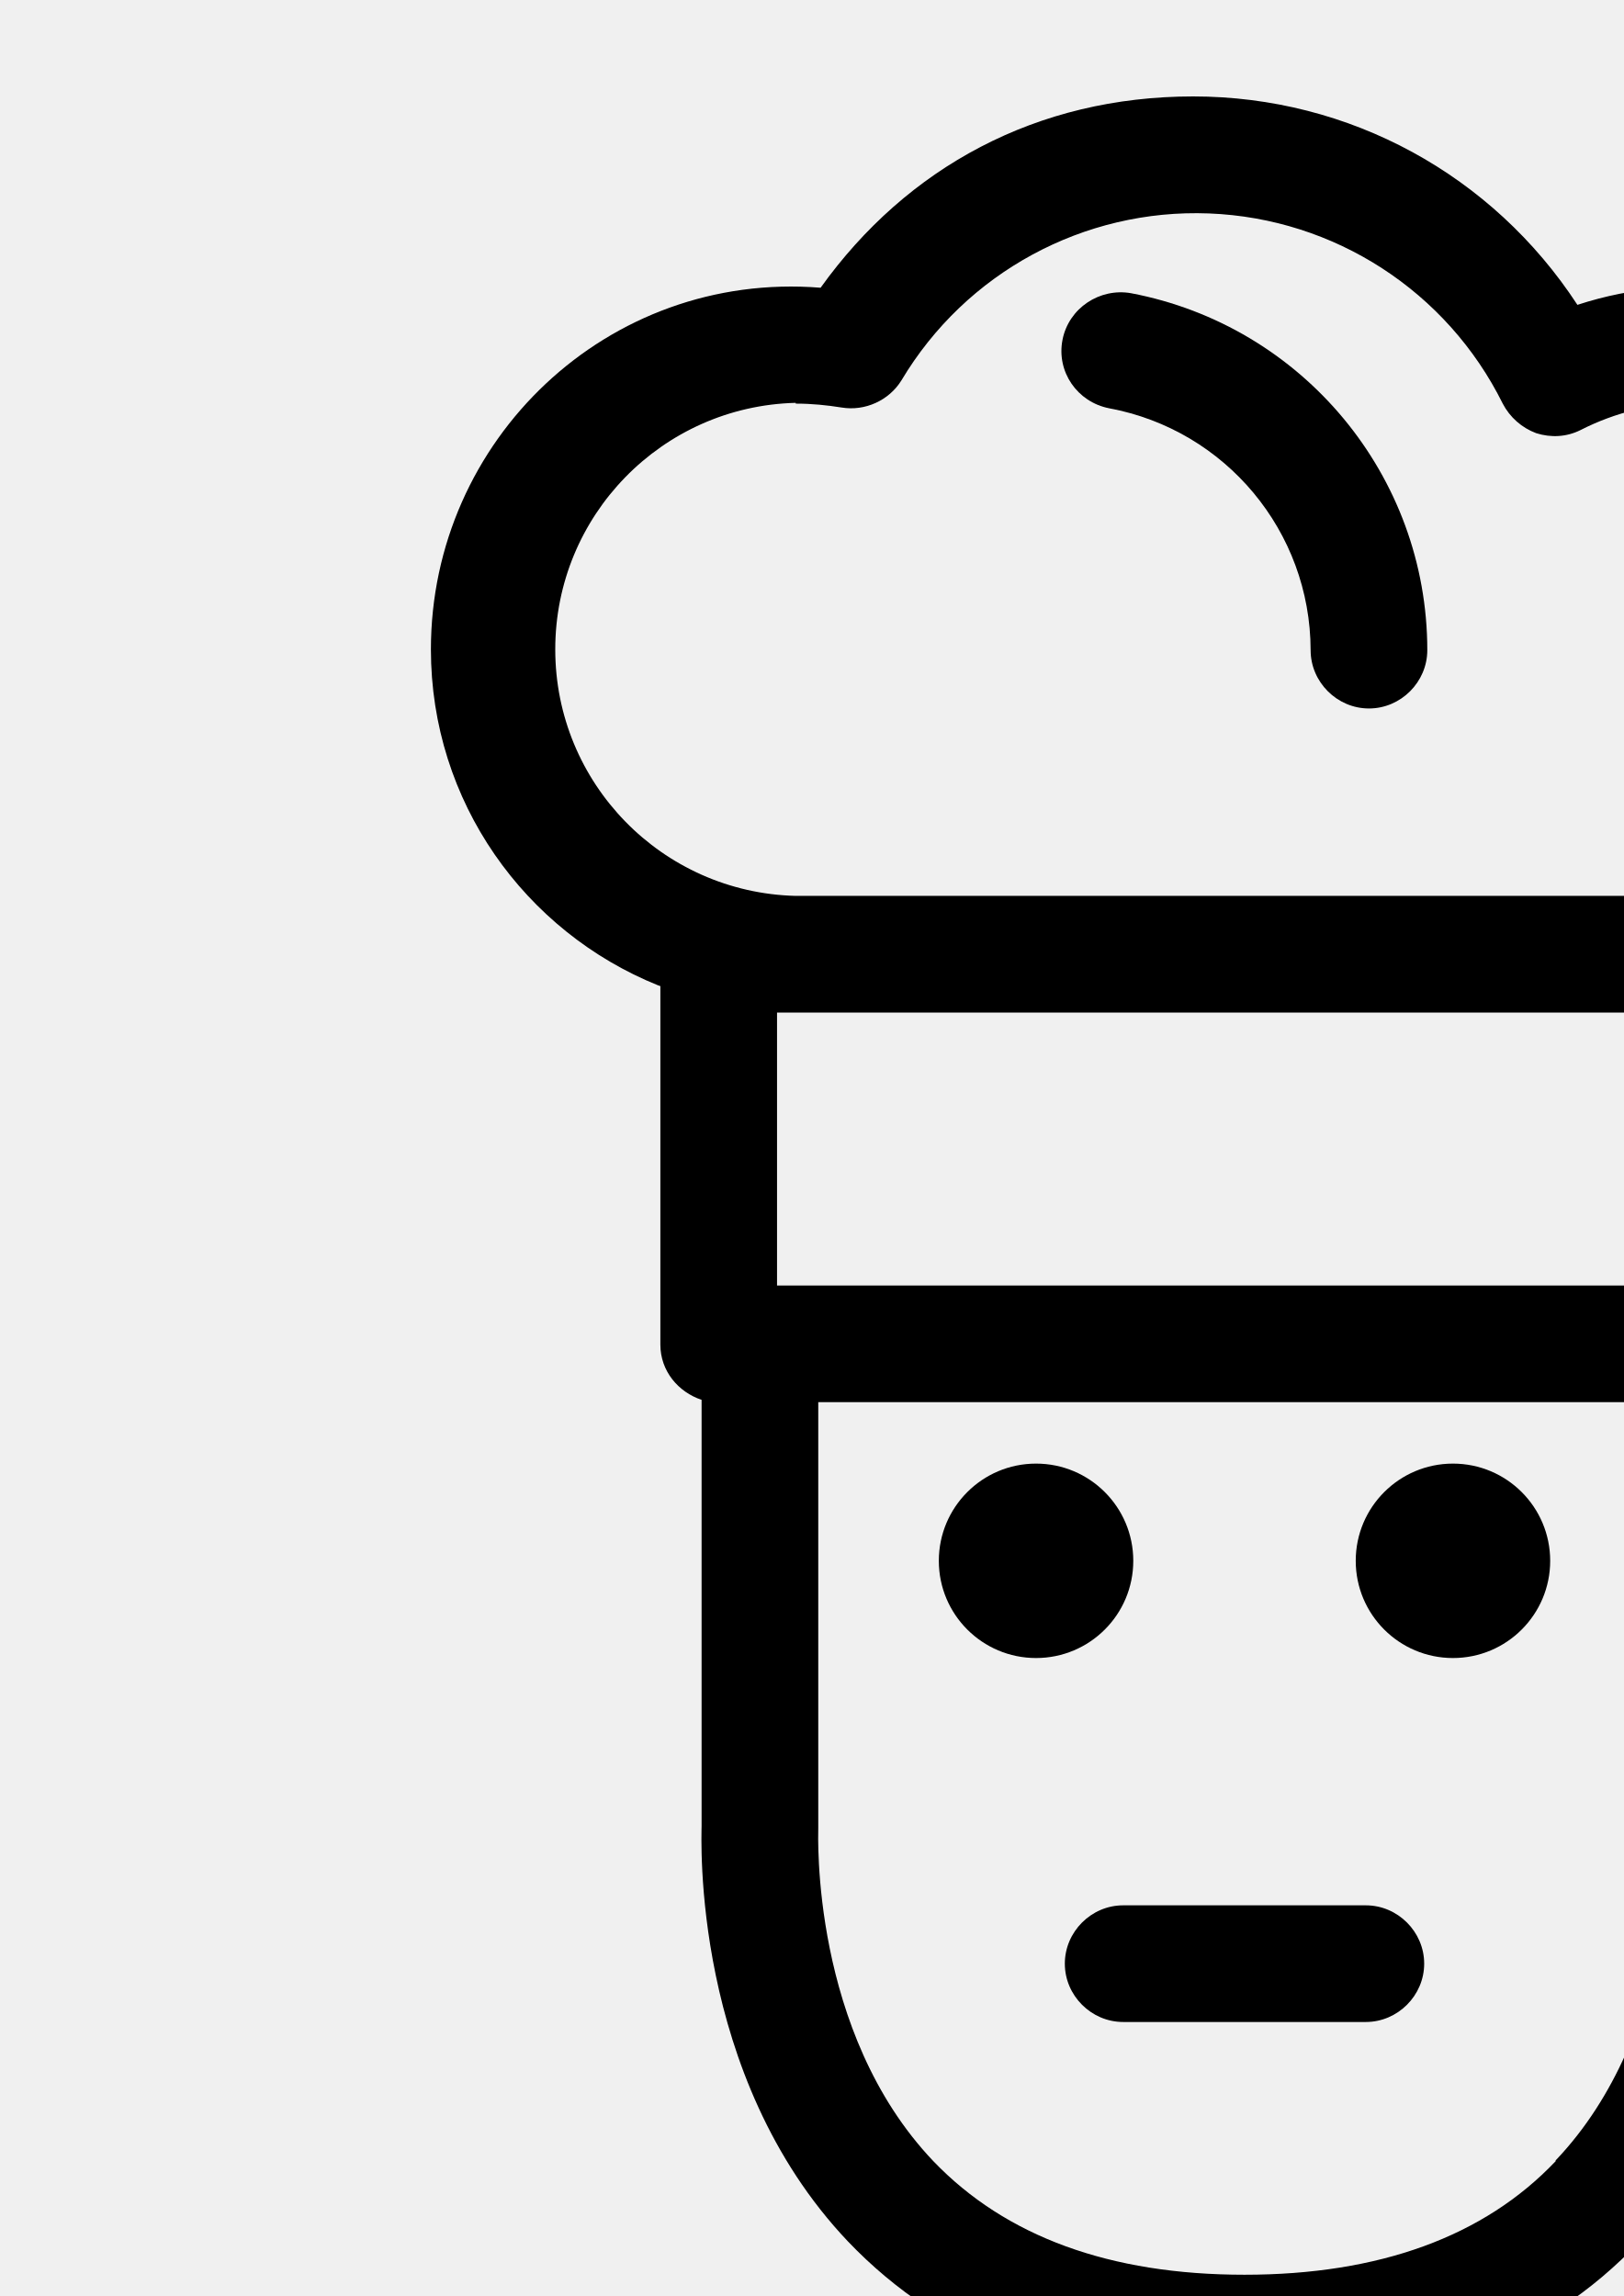
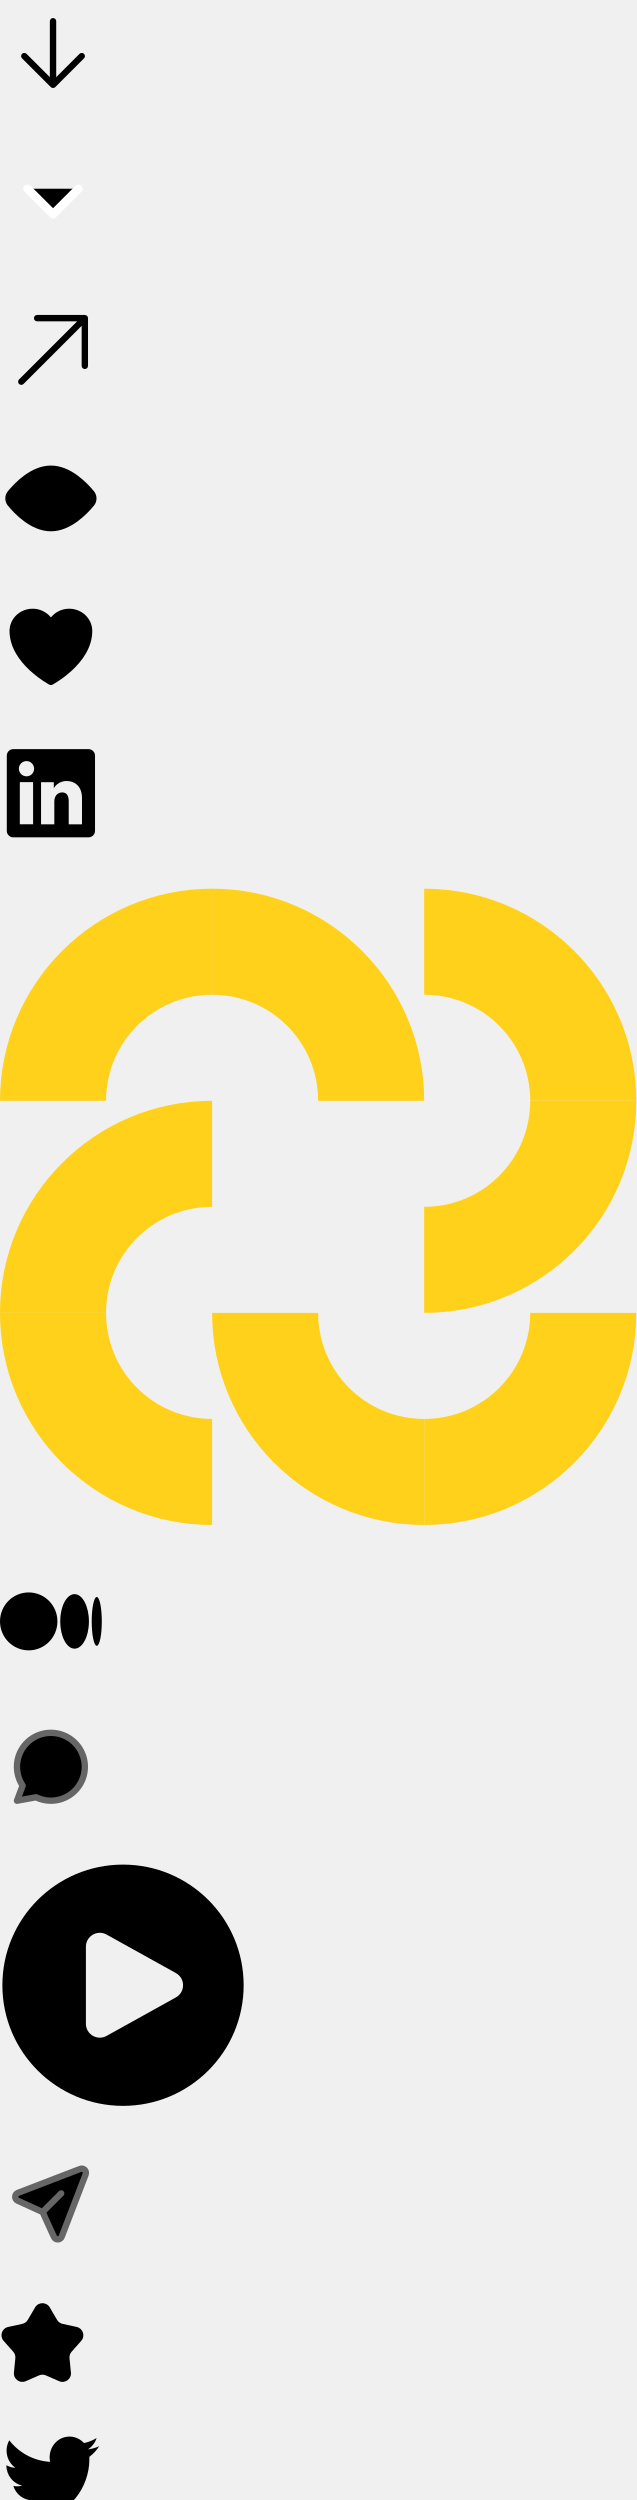
<svg xmlns="http://www.w3.org/2000/svg" xmlns:xlink="http://www.w3.org/1999/xlink">
-   <symbol id="icon-chef" viewBox="0 0 32 32">
-     <path d="M8.49 12.68v4.61c0 .34.23.61.53.71v5.48c0 .13-.14 3.21 1.88 5.34 1.22 1.28 2.93 1.94 5.09 1.94s3.88-.65 5.09-1.94c2.02-2.13 1.89-5.21 1.88-5.3V18c.3-.1.53-.37.53-.71v-4.61a4.657 4.657 0 002.92-4.32 4.675 4.675 0 00-6.13-4.44c-1.09-1.67-2.93-2.68-4.94-2.68s-3.68.91-4.79 2.46c-2.74-.22-5.01 1.96-5.01 4.65 0 1.96 1.21 3.63 2.92 4.32zM20 27.79c-.92.97-2.27 1.46-4 1.46s-3.07-.49-4-1.46c-1.58-1.66-1.48-4.21-1.48-4.28v-5.48h10.96v5.51s.1 2.58-1.48 4.24zm2.01-14.77v3.51H9.99v-3.51h12.02zM10.23 5.19c.21 0 .4.02.59.05.3.05.61-.09.77-.35a4.405 4.405 0 017.73.3.8.8 0 00.43.38c.19.06.39.05.57-.04.45-.23.95-.35 1.44-.35a3.171 3.171 0 010 6.34H10.23a3.171 3.171 0 010-6.34z" />
-     <path d="M14.26 5.25a3.17 3.17 0 012.59 3.11c0 .41.34.75.75.75s.75-.34.75-.75c0-2.24-1.6-4.17-3.81-4.59-.4-.07-.8.19-.88.6-.08.41.19.8.6.88z" />
-     <circle cx="13.32" cy="20.07" r="1.25" />
-     <circle cx="18.68" cy="20.07" r="1.25" />
-     <path d="M17.56 24.5h-3.12c-.41 0-.75.34-.75.75s.34.75.75.75h3.12c.41 0 .75-.34.75-.75s-.34-.75-.75-.75z" />
+   <symbol id="icon-arrow-bottom" viewBox="0 0 25 25">
+     <path fill-rule="evenodd" clip-rule="evenodd" d="M12.5 4.25a.75.75 0 01.75.75v13.19l5.47-5.47a.75.75 0 111.06 1.06l-6.75 6.75a.75.75 0 01-1.06 0l-6.75-6.75a.75.75 0 111.06-1.06l5.47 5.47V5a.75.75 0 01.75-.75z" fill="currentColor" />
  </symbol>
-   <view id="icon-chef-view" viewBox="0 0 32 32" />
-   <use xlink:href="#icon-chef" x="0" y="0" width="32" height="32" />
+   <symbol id="icon-arrow-down" viewBox="0 0 25 25">
+     <path d="M6.5 9.5l6 6 6-6" stroke="#fff" stroke-width="2" stroke-linecap="round" stroke-linejoin="round" />
+   </symbol>
+   <symbol id="icon-arrow-top-right" viewBox="0 0 25 25">
+     <path fill-rule="evenodd" clip-rule="evenodd" d="M8.75 4.25H20a.75.75 0 01.75.75v11.25a.75.75 0 01-1.5 0V6.81L5.53 20.53a.75.75 0 01-1.06-1.06L18.19 5.75H8.75a.75.75 0 010-1.5z" />
+   </symbol>
+   <symbol id="icon-eye" viewBox="0 0 24 25">
+     <path d="M21.603 11.328c.255.321.397.739.397 1.172 0 .433-.142.851-.397 1.172C19.984 15.65 16.3 19.5 12 19.5s-7.984-3.85-9.603-5.828A1.89 1.89 0 012 12.5c0-.433.142-.85.397-1.172C4.016 9.35 7.7 5.5 12 5.5s7.985 3.85 9.603 5.828z" stroke="currentColor" stroke-width="1.5" stroke-linecap="round" stroke-linejoin="round" />
+     <path d="M12 15.61c1.703 0 3.083-1.392 3.083-3.11s-1.38-3.111-3.082-3.111c-1.703 0-3.083 1.393-3.083 3.11 0 1.72 1.38 3.112 3.083 3.112z" stroke="currentColor" stroke-width="1.5" stroke-linecap="round" stroke-linejoin="round" />
+   </symbol>
+   <symbol id="icon-like" viewBox="0 0 24 25">
+     <path d="M11.645 21.41l-.007-.003-.022-.012a15.247 15.247 0 01-.383-.218 25.18 25.18 0 01-4.244-3.17C4.688 15.86 2.25 12.674 2.25 8.75c0-2.928 2.464-5.25 5.438-5.25A5.5 5.5 0 0112 5.552 5.5 5.5 0 0116.313 3.5c2.973 0 5.437 2.322 5.437 5.25 0 3.925-2.438 7.111-4.739 9.256a25.175 25.175 0 01-4.244 3.17 15.247 15.247 0 01-.383.219l-.022.012-.007.004-.003.001a.752.752 0 01-.704 0l-.003-.001z" />
+   </symbol>
+   <symbol id="icon-linkedin" viewBox="0 0 24 24">
+     <path d="M20.865 1.6H3.135A1.535 1.535 0 001.6 3.135v17.73A1.536 1.536 0 003.136 22.4h17.729a1.536 1.536 0 001.535-1.536V3.135A1.536 1.536 0 0020.865 1.6zM7.8 19.319H4.672V9.385H7.8v9.934zM6.234 8.009a1.795 1.795 0 111.805-1.794 1.77 1.77 0 01-1.805 1.794zm13.092 11.318h-3.125V13.9c0-1.6-.68-2.094-1.559-2.094-.927 0-1.837.7-1.837 2.135v5.386H9.677V9.392h3.008v1.377h.04c.302-.611 1.36-1.655 2.973-1.655 1.745 0 3.63 1.035 3.63 4.069l-.002 6.144z" />
+   </symbol>
+   <symbol id="icon-logo" viewBox="0 0 150 151">
+     <path d="M99.999 150.5v-25c13.833 0 25-11.166 25-25h24.999c0 27.667-22.416 50-50 50z" fill="#FFD11A" />
+     <path d="M100 150.5v-25c-13.834 0-25-11.166-25-25H50c0 27.667 22.416 50 50 50zM0 100.498h25c0 13.833 11.166 25 25 25v24.999c-27.584 0-50-22.333-50-49.999z" fill="#FFD11A" />
+     <path d="M0 100.499h25c0-13.833 11.166-25 25-25V50.5c-27.584 0-50 22.416-50 49.999zM50 .5v25c-13.834 0-25 11.167-25 25H0C0 22.917 22.416.5 50 .5z" fill="#FFD11A" />
+     <path d="M50 .5v25c13.833 0 25 11.167 25 25h24.999c0-27.583-22.416-50-50-50zM149.998 50.5h-25c0-13.833-11.166-25-25-25V.5c27.584 0 50 22.417 50 50z" fill="#FFD11A" />
+     <path d="M149.998 50.5h-25c0 13.833-11.166 25-25 25v24.999c27.584 0 50-22.333 50-50z" fill="#FFD11A" />
+   </symbol>
+   <symbol id="icon-medium" viewBox="0 0 24 24">
+     <path d="M13.537 12.228c0 3.77-3.03 6.828-6.768 6.828S0 15.998 0 12.228C0 8.458 3.03 5.4 6.769 5.4c3.738 0 6.768 3.057 6.768 6.828zM20.963 12.229c0 3.549-1.516 6.427-3.385 6.427-1.869 0-3.384-2.878-3.384-6.427 0-3.55 1.515-6.428 3.384-6.428 1.87 0 3.384 2.877 3.384 6.428M24 12.228c0 3.18-.533 5.758-1.19 5.758-.658 0-1.19-2.578-1.19-5.758s.532-5.758 1.19-5.758c.657 0 1.19 2.578 1.19 5.758z" />
+   </symbol>
+   <symbol id="icon-message" viewBox="0 0 24 25">
+     <path d="M8.486 19.689c1.06.52 2.253.811 3.514.811a8 8 0 10-6.66-3.566m3.146 2.755L4 20.5l1.34-3.566m3.146 2.755l.006-.001M5.34 16.934l.002-.003" stroke="#666" stroke-width="1.5" stroke-linecap="round" stroke-linejoin="round" />
+   </symbol>
+   <symbol id="icon-play" viewBox="0 0 58 58">
+     <path fill="currentColor" fill-rule="evenodd" clip-rule="evenodd" d="M.563 29C.563 13.294 13.293.562 29 .562 44.706.563 57.438 13.294 57.438 29S44.706 57.438 29 57.438.562 44.706.562 29zm40.903-2.868c2.25 1.25 2.25 4.486 0 5.736l-16.341 9.08c-2.187 1.214-4.875-.367-4.875-2.87V19.922c0-2.501 2.688-4.083 4.875-2.868l16.341 9.079z" />
+   </symbol>
+   <symbol id="icon-shared" viewBox="0 0 24 25">
+     <path d="M10.038 14.462l-5.866-2.667c-.807-.367-.773-1.525.055-1.844L18.9 4.308c.809-.311 1.603.483 1.292 1.292L14.55 20.273c-.319.828-1.477.863-1.844.055l-2.667-5.866zm0 0l4.385-4.385" stroke="#666" stroke-width="1.5" stroke-linecap="round" stroke-linejoin="round" />
+   </symbol>
+   <symbol id="icon-star" viewBox="0 0 20 20">
+     <path d="M8.275 1.943c.773-1.318 2.678-1.318 3.45 0l1.726 2.944a2 2 0 001.297.942l3.333.731c1.492.328 2.08 2.14 1.066 3.282l-2.266 2.551a2 2 0 00-.495 1.524l.334 3.396c.15 1.52-1.392 2.64-2.792 2.029l-3.127-1.368a2 2 0 00-1.602 0l-3.127 1.367c-1.4.613-2.94-.507-2.791-2.028l.334-3.396a2 2 0 00-.495-1.524L.853 9.843C-.16 8.7.427 6.887 1.92 6.56l3.333-.731a2 2 0 001.296-.942l1.726-2.944z" />
+   </symbol>
+   <symbol id="icon-twitter" viewBox="0 0 24 24">
+     <path d="M21.057 7.181c.01.211.01.413.01.624.009 6.403-4.696 13.795-13.3 13.795-2.537 0-5.028-.758-7.167-2.179a9.174 9.174 0 006.918-2.016c-2-.038-3.76-1.392-4.371-3.37a4.366 4.366 0 002.111-.086c-2.176-.441-3.741-2.429-3.75-4.742v-.058c.648.375 1.38.586 2.12.605C1.582 8.334.943 5.5 2.184 3.284c2.38 3.033 5.88 4.867 9.64 5.068a4.98 4.98 0 011.352-4.636c1.88-1.834 4.844-1.738 6.622.21a9.095 9.095 0 002.972-1.18 4.855 4.855 0 01-2.055 2.678 9.362 9.362 0 002.685-.758 9.768 9.768 0 01-2.343 2.515z" />
+   </symbol>
+   <view id="icon-arrow-bottom-view" viewBox="0 0 25 25" />
+   <view id="icon-arrow-down-view" viewBox="0 35 25 25" />
+   <view id="icon-arrow-top-right-view" viewBox="0 70 25 25" />
+   <view id="icon-eye-view" viewBox="0 105 24 25" />
+   <view id="icon-like-view" viewBox="0 140 24 25" />
+   <view id="icon-linkedin-view" viewBox="0 175 24 24" />
+   <view id="icon-logo-view" viewBox="0 209 150 151" />
+   <view id="icon-medium-view" viewBox="0 370 24 24" />
+   <view id="icon-message-view" viewBox="0 404 24 25" />
+   <view id="icon-play-view" viewBox="0 439 58 58" />
+   <view id="icon-shared-view" viewBox="0 507 24 25" />
+   <view id="icon-star-view" viewBox="0 542 20 20" />
+   <view id="icon-twitter-view" viewBox="0 572 24 24" />
+   <use xlink:href="#icon-arrow-bottom" x="0" y="0" width="25" height="25" />
+   <use xlink:href="#icon-arrow-down" x="0" y="35" width="25" height="25" />
+   <use xlink:href="#icon-arrow-top-right" x="0" y="70" width="25" height="25" />
+   <use xlink:href="#icon-eye" x="0" y="105" width="24" height="25" />
+   <use xlink:href="#icon-like" x="0" y="140" width="24" height="25" />
+   <use xlink:href="#icon-linkedin" x="0" y="175" width="24" height="24" />
+   <use xlink:href="#icon-logo" x="0" y="209" width="150" height="151" />
+   <use xlink:href="#icon-medium" x="0" y="370" width="24" height="24" />
+   <use xlink:href="#icon-message" x="0" y="404" width="24" height="25" />
+   <use xlink:href="#icon-play" x="0" y="439" width="58" height="58" />
+   <use xlink:href="#icon-shared" x="0" y="507" width="24" height="25" />
+   <use xlink:href="#icon-star" x="0" y="542" width="20" height="20" />
+   <use xlink:href="#icon-twitter" x="0" y="572" width="24" height="24" />
</svg>
